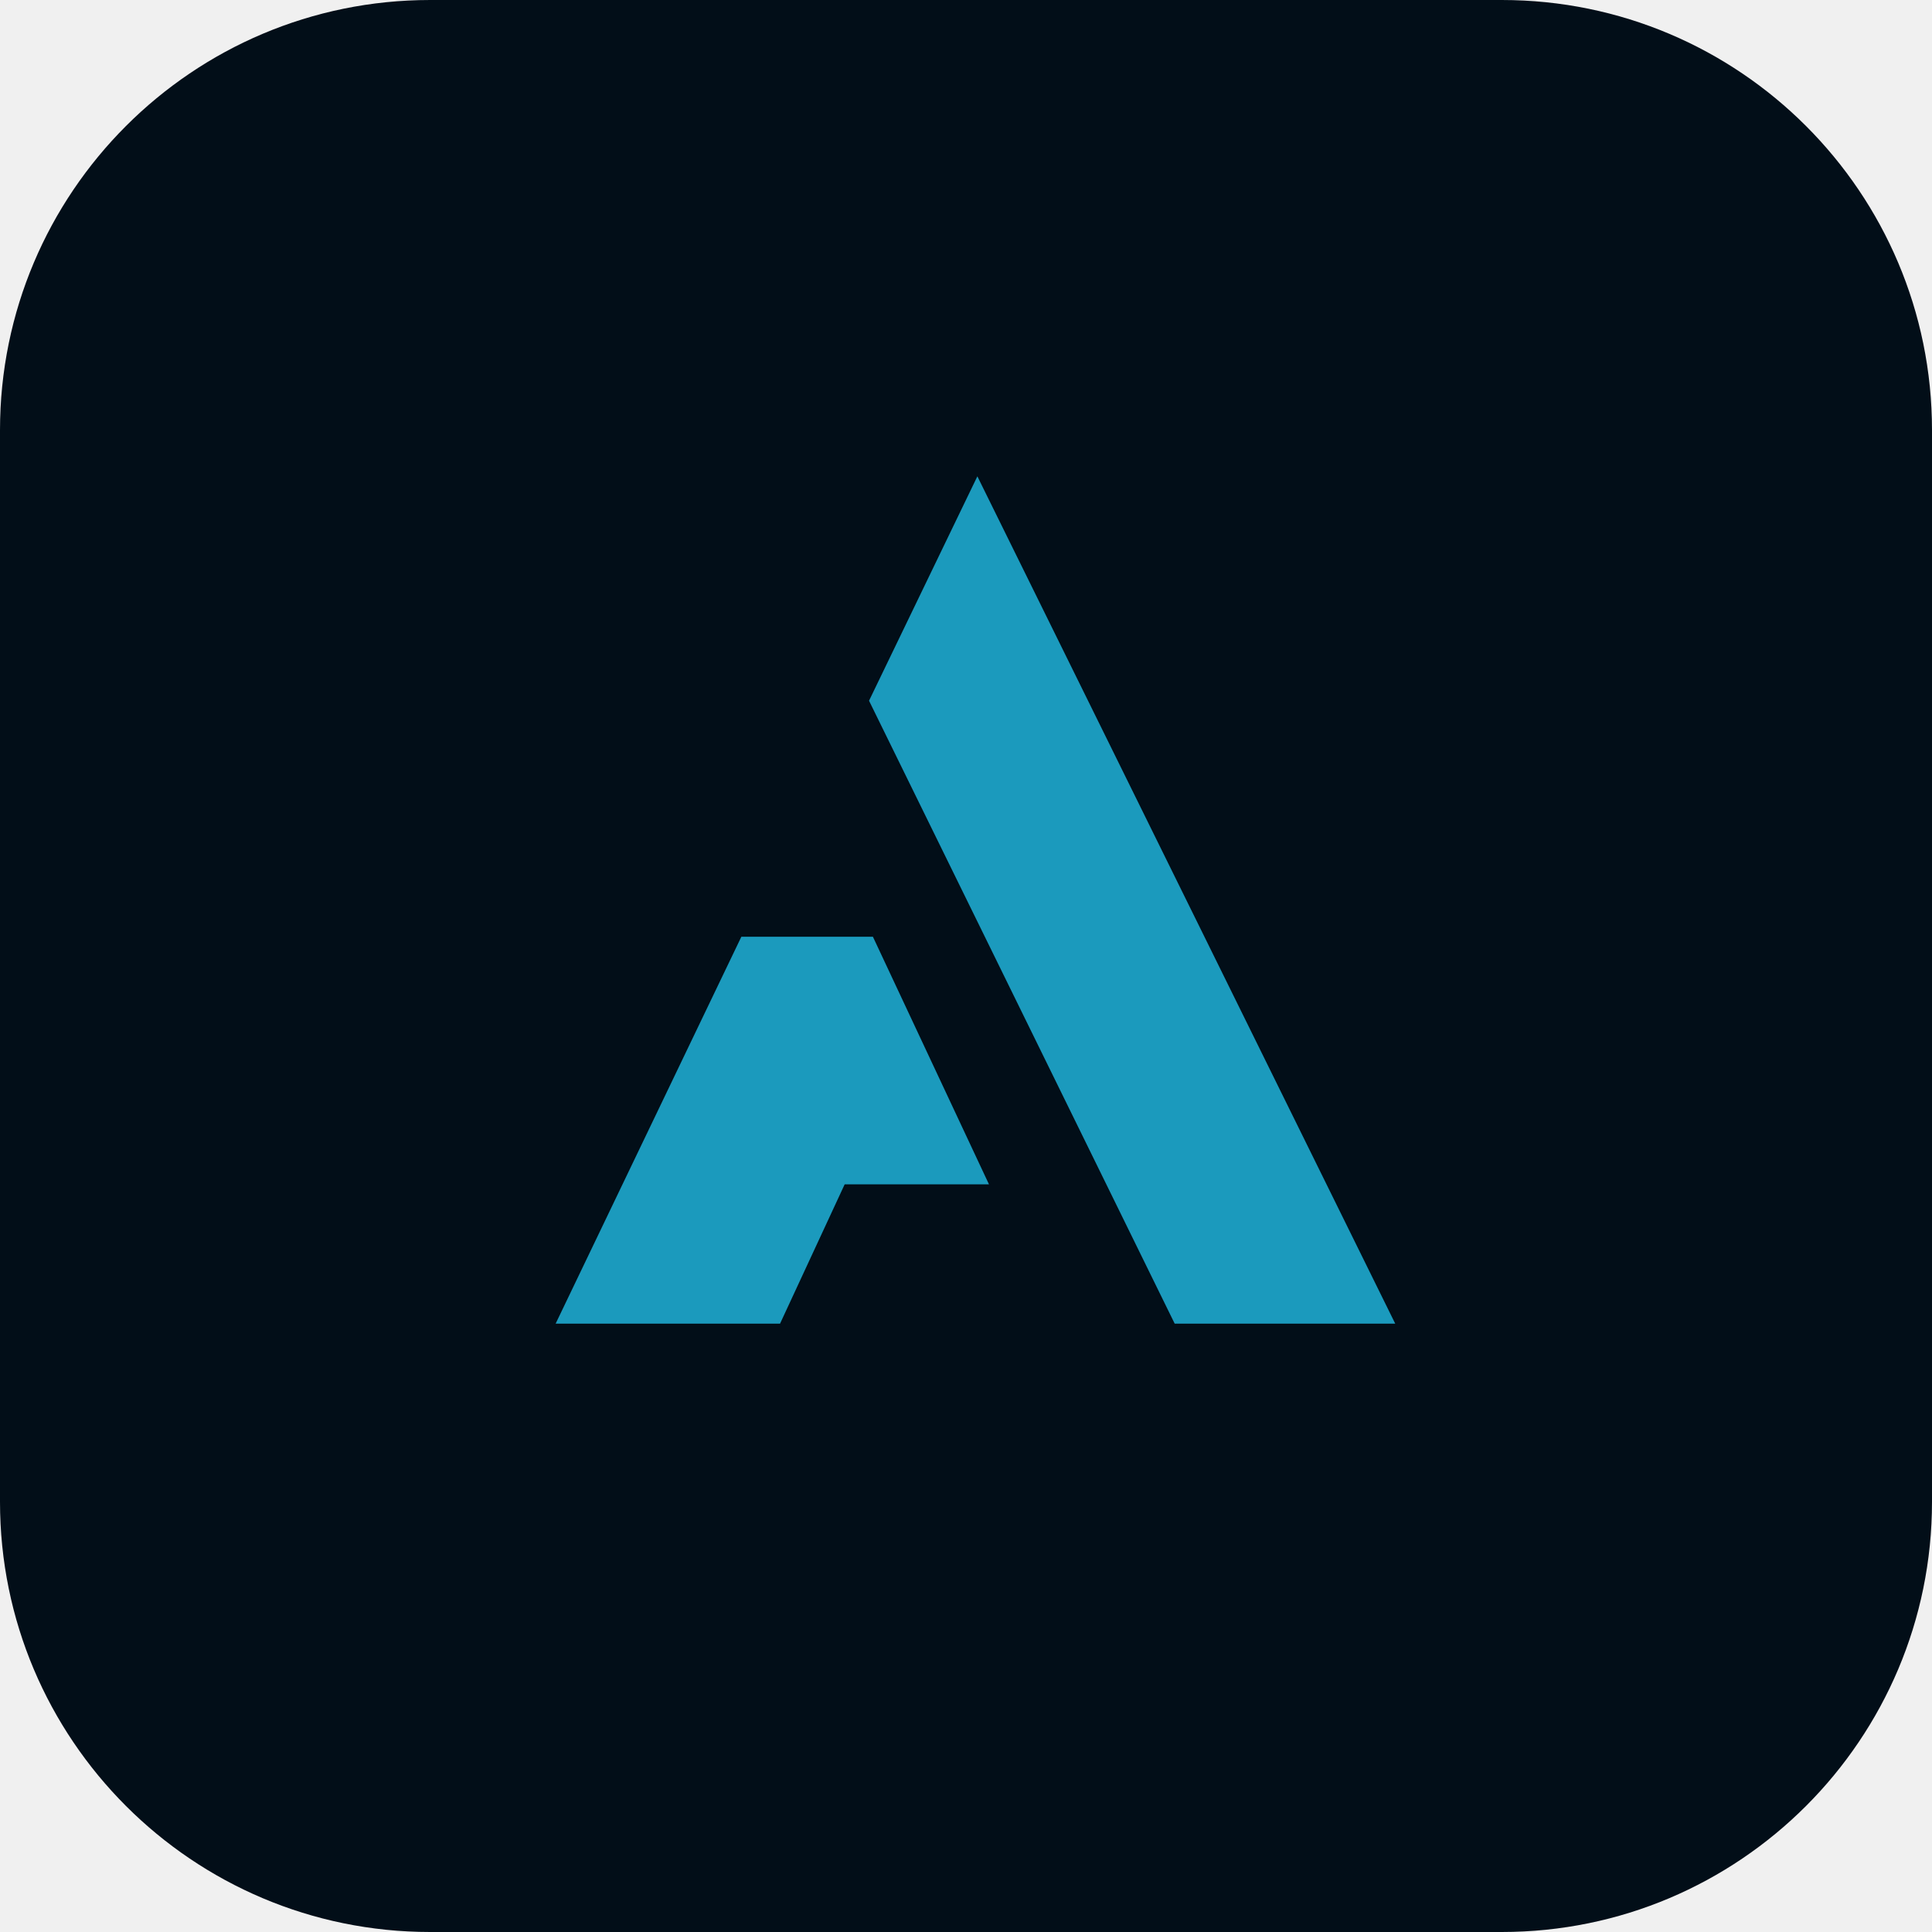
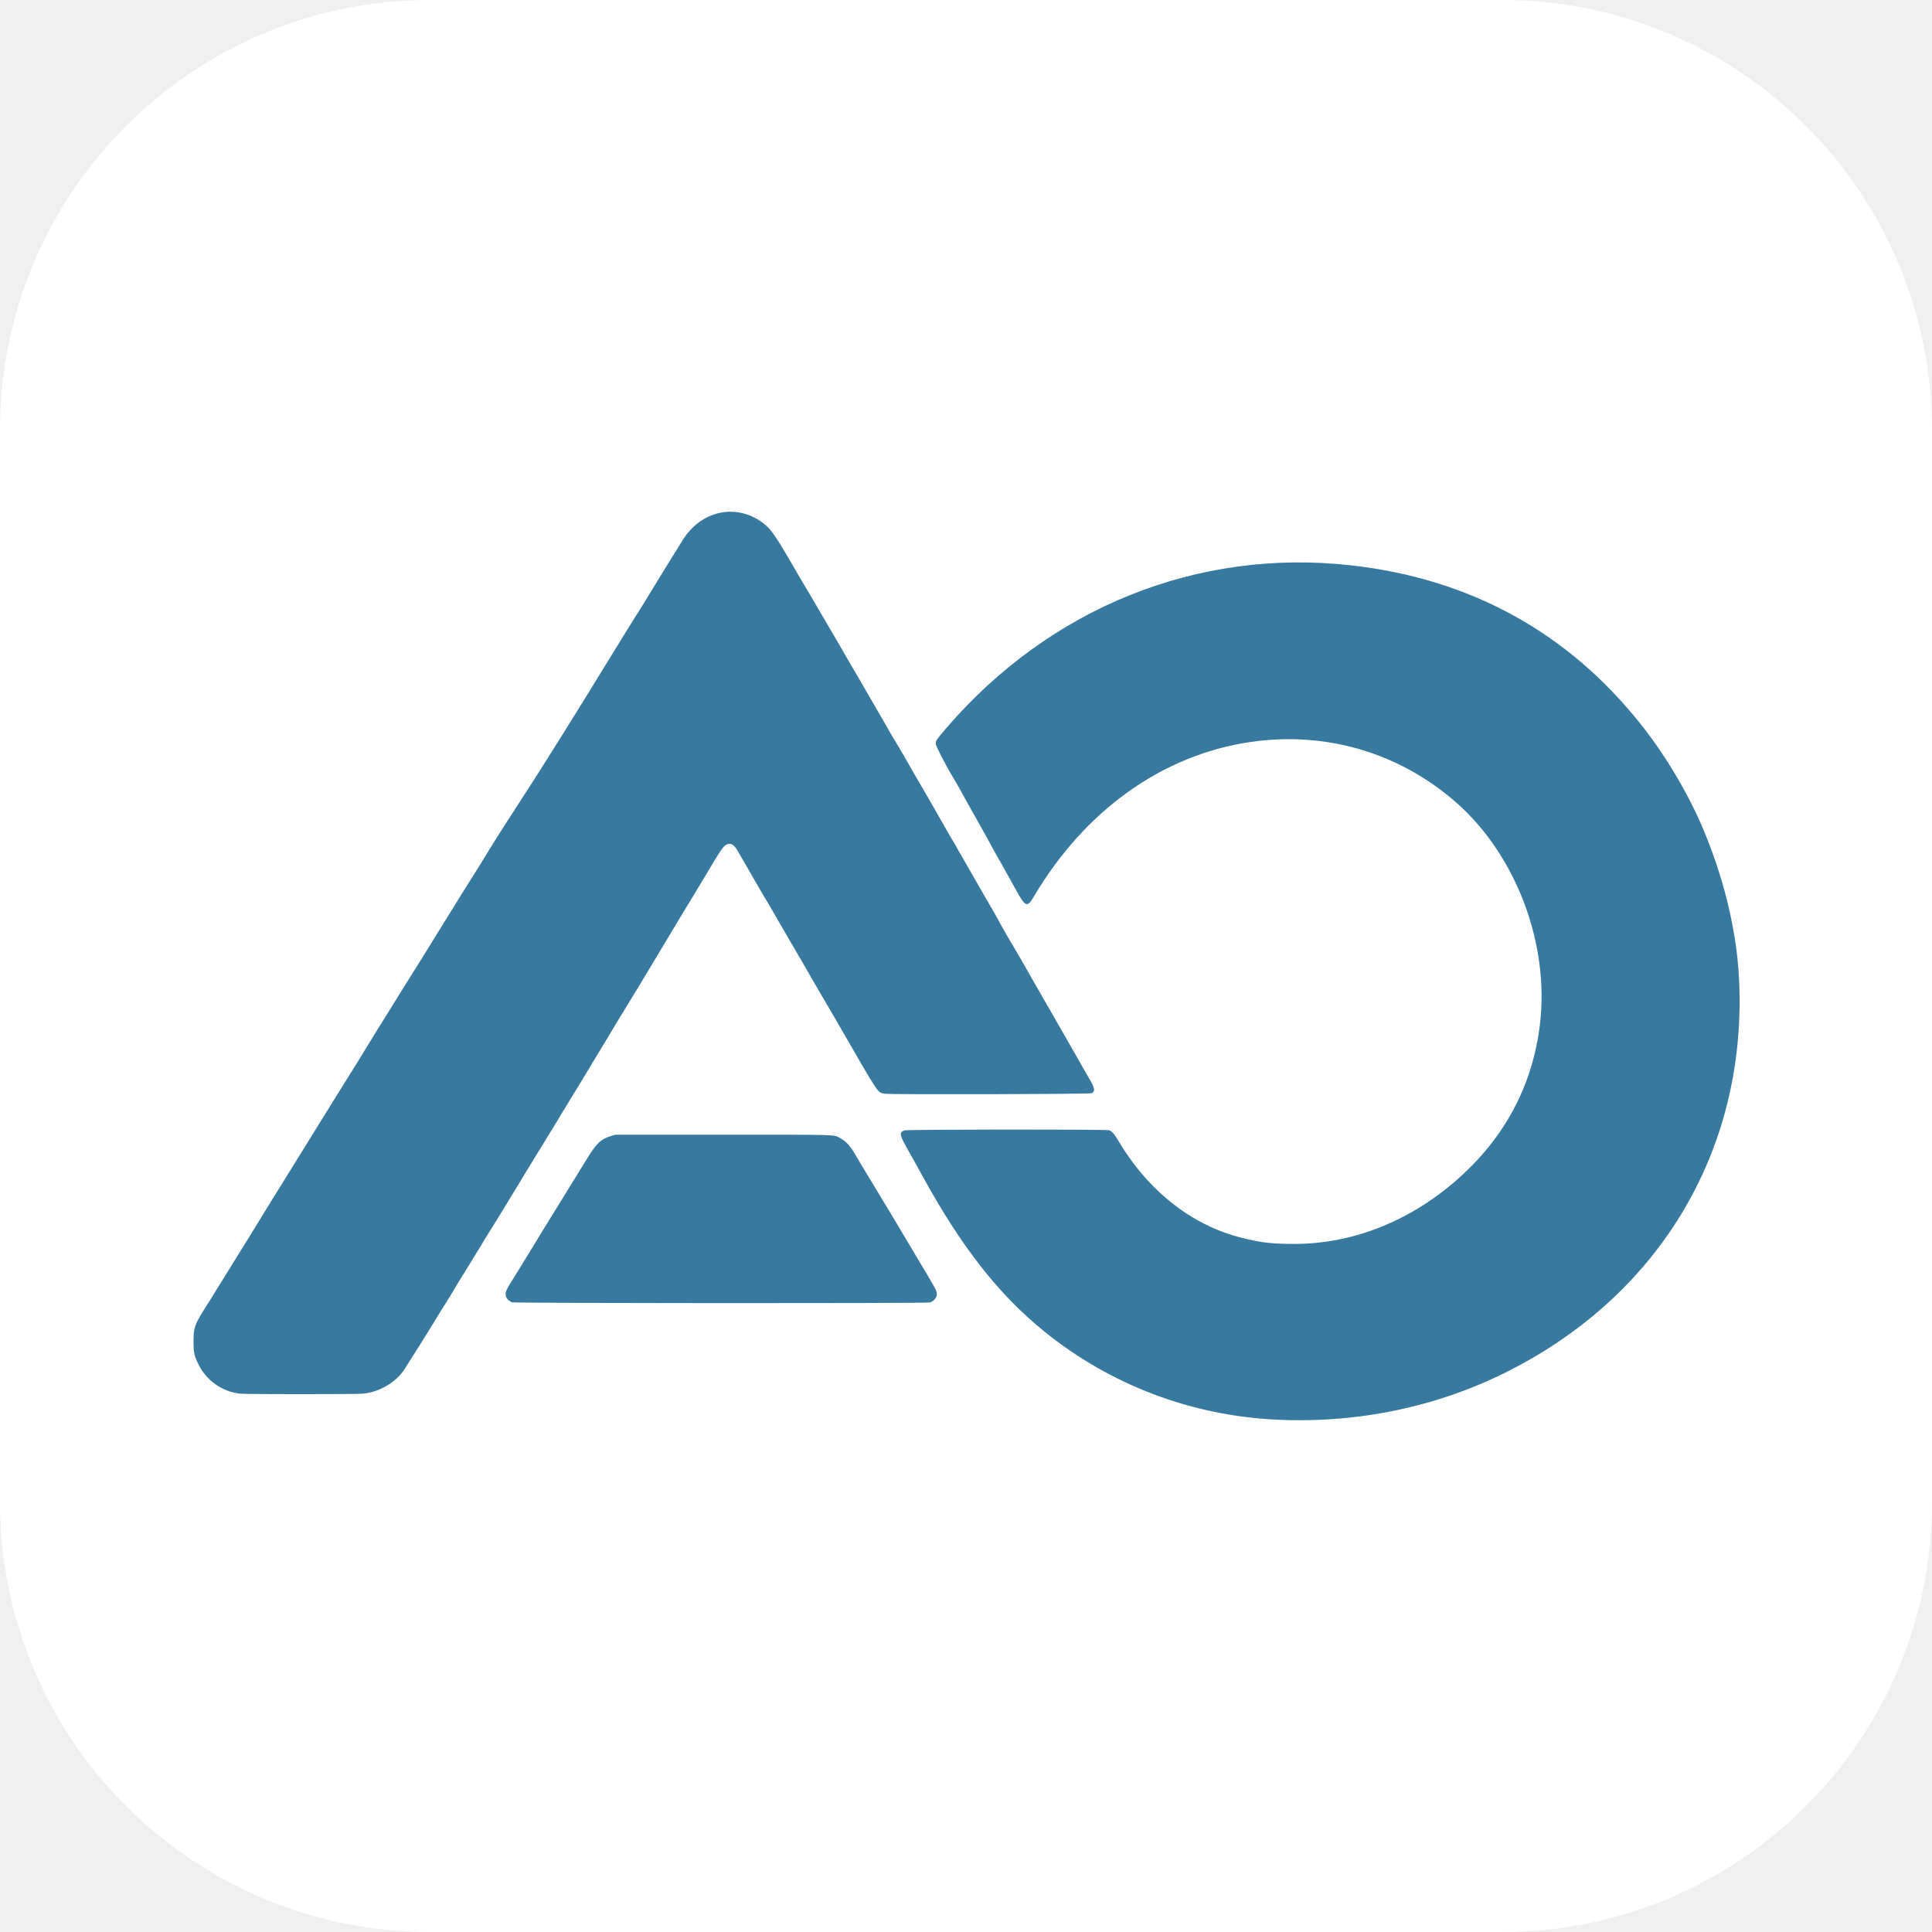
<svg xmlns="http://www.w3.org/2000/svg" viewBox="0 0 512 512" width="512" height="512">
-   <rect width="512" height="512" rx="114" fill="#020e18" />
-   <g transform="translate(147.25 126.23) scale(1.02535)" fill="#1b9abd">
-     <path d="M109 0 L217 219 L160 219 L81 58 Z" />
-     <path d="M48 119 L82 119 L112 183 L74.7 183 L58 219 L0 219 Z" />
+   <rect width="512" height="512" rx="114" fill="#ffffff" />
+   <g transform="translate(51.20 135.59) scale(0.44186)" fill="#387a9f">
+     <path d="M28 529C17.2 527.7 7.9 521.1 3.2 511.5C0.6 506.3 0.2 504.4 0.2 497.7C0.2 489.6 0.8 487.7 6.7 478.3C8.3 475.9 12 469.9 15 465C18 460.1 22 453.8 23.8 450.8C28.3 443.6 37.4 428.9 43.3 419.2C46 414.8 50.3 407.8 52.9 403.7C59.6 392.8 70.5 375.3 75.8 366.7C78.4 362.5 83.5 354.4 87.1 348.5C90.8 342.6 95.8 334.6 98.2 330.7C104 321.1 114 305 116.7 300.7C117.9 298.7 121.4 293.2 124.4 288.3C127.4 283.5 133.1 274.3 137.1 268C141 261.7 146.8 252.4 149.9 247.3C158.2 233.8 168.9 216.7 171.6 212.5C172.8 210.5 175.4 206.3 177.3 203.2C181.5 196.3 190.5 182.2 199.7 168.1C203.4 162.4 209.5 152.9 213.2 146.9C219.4 137.1 222.9 131.5 235.3 111.5C237.6 107.7 243.3 98.6 247.7 91.3C252.2 84.1 257.4 75.6 259.3 72.5C261.2 69.4 263.8 65.3 265 63.3C267.2 60 270.7 54.3 279.5 39.8C281.7 36.2 285.2 30.5 287.2 27.3C289.2 24.1 292.1 19.6 293.5 17.2C304.4 -0.6 325.6 -5.3 341.6 6.7C346.6 10.4 349.2 14.1 363.1 38.3C365 41.5 367.8 46.3 369.4 48.9C376.8 61.6 381.4 69.4 387.2 79.3C390.6 85.3 396 94.5 399.1 99.8C406.7 112.9 409.7 118.1 415.2 127.6C417.7 132.1 421.2 138.1 423 140.9C424.7 143.8 427.7 148.9 429.6 152.3C431.5 155.7 435.3 162.2 438 166.8C440.7 171.4 444.9 178.7 447.3 183C449.8 187.3 452.9 192.8 454.3 195.2C455.8 197.6 458 201.4 459.2 203.7C460.5 206 462.8 210 464.4 212.7C465.9 215.3 469 220.7 471.2 224.6C473.4 228.5 476.6 234 478.3 236.9C480 239.8 482.5 244.1 483.7 246.5C485 248.9 487.8 253.7 489.8 257.2C491.9 260.7 495.2 266.3 497.2 269.8C500.3 275.3 505.6 284.6 522.4 313.8C524.5 317.5 528.1 323.8 530.4 327.8C532.7 331.9 535.8 337.3 537.3 339.8C540.8 345.8 541.1 347.4 538.9 348.8C538 349.4 416.8 349.7 414.5 349.1C410.3 348.1 411.8 350.5 387.2 307.8C384.1 302.5 379.2 294 376.2 289C373.3 284 368.4 275.6 365.4 270.3C362.4 265.1 358.1 257.8 355.9 254C353.7 250.2 349.9 243.6 347.4 239.3C344.9 235 342.6 231.1 342.3 230.7C342 230.2 340.2 227.1 338.3 223.8C336.4 220.5 333.4 215.4 331.7 212.3C329.9 209.3 327.8 205.7 327 204.2C324.5 199.7 322.5 198.4 319.9 199.7C318 200.5 316.3 203.1 308.3 216.5C306.9 218.9 303.5 224.6 300.7 229.2C297.9 233.8 294.6 239.1 293.5 241C291.1 245 275.9 270.4 268.3 283C265.4 287.7 259.6 297.3 255.3 304.3C251.1 311.4 244.1 322.9 239.8 330C235.6 337.1 230 346.2 227.5 350.3C225 354.5 221.8 359.6 220.5 361.8C219.2 364 216.1 369.2 213.5 373.3C204.3 388.3 193.3 406.3 188.7 414C184.3 421.2 180.1 428.1 174.8 436.5C173.7 438.3 172.3 440.6 171.8 441.5C171.3 442.4 169.2 445.8 167.2 449C165.2 452.2 161.7 458 159.3 461.8C157 465.7 153.5 471.5 151.5 474.7C149.4 477.9 147.2 481.5 146.5 482.7C143.4 487.9 129.5 510.1 126.5 514.7C121.4 522.3 111.5 528.1 101.9 529C97.5 529.4 31.3 529.4 28 529Z" />
+     <path d="M191.2 474.2C189.2 473.4 187.6 471.7 187.4 469.9C187.2 467.9 187.9 466.3 192.6 459C194.6 455.8 198.1 450.1 200.4 446.3C202.7 442.6 206 437.2 207.7 434.3C214.5 423.4 231.6 395.5 235.8 388.7C241.9 378.8 244.4 376.3 250.8 374.4L253.1 373.7 L317.5 373.7C388.4 373.7 384 373.5 388.1 375.8C391.1 377.3 393.9 380.2 396.4 384.5C397.6 386.5 402.7 395.1 407.8 403.5C412.9 411.9 417.8 420 418.7 421.5C420.8 425.1 431.2 442.5 433.1 445.7C446.4 467.9 446 467.2 446 469.5C446 471.4 444 473.7 441.8 474.3C439.6 474.9 192.9 474.8 191.2 474.2Z" />
+     <path d="M649.8 544.6C598.7 542.2 550.2 523.8 510.7 491.9C483.2 469.7 460.9 441.3 437.3 398.3C436.2 396.2 432.8 390.1 429.8 384.8C423.4 373.5 423.2 372.5 426.5 371.1C428 370.5 547 370.4 549.2 371C551 371.5 552.4 373.1 555.4 378.2C573.3 407.9 599.4 428.3 629.2 435.6C640.7 438.5 646.4 439.1 660.2 439.2C696.6 439.2 732 424.7 761.2 397.8C787.8 373.2 803.4 343 807.7 307.7C813.6 259.2 793.3 205.6 757.1 174.1C723 144.4 678.9 131.5 633.8 138.2C581.2 146 534.7 179.2 504.1 231C500 237.8 499.2 237.4 492.5 225.1C490.1 220.7 486.8 214.8 485.2 212C483.5 209.2 480.7 204.1 478.9 200.8C477.1 197.5 475 193.5 474.1 192C473.2 190.4 469 183 464.8 175.5C460.7 168 456.9 161.2 456.4 160.5C452.5 154.4 445.6 141 445.4 139.5C445.2 137.4 445.5 137.1 451.8 129.7C514 57.5 602.5 21.9 694.3 32.2C765.5 40.1 824 72.1 867.8 127C882.2 145 895.6 167.2 904.7 188.2C917.4 217.6 925.3 249.3 927 277.8C933 380.3 880.9 469.4 787.7 516C745.6 537.1 698 546.9 649.8 544.6Z" />
  </g>
</svg>
